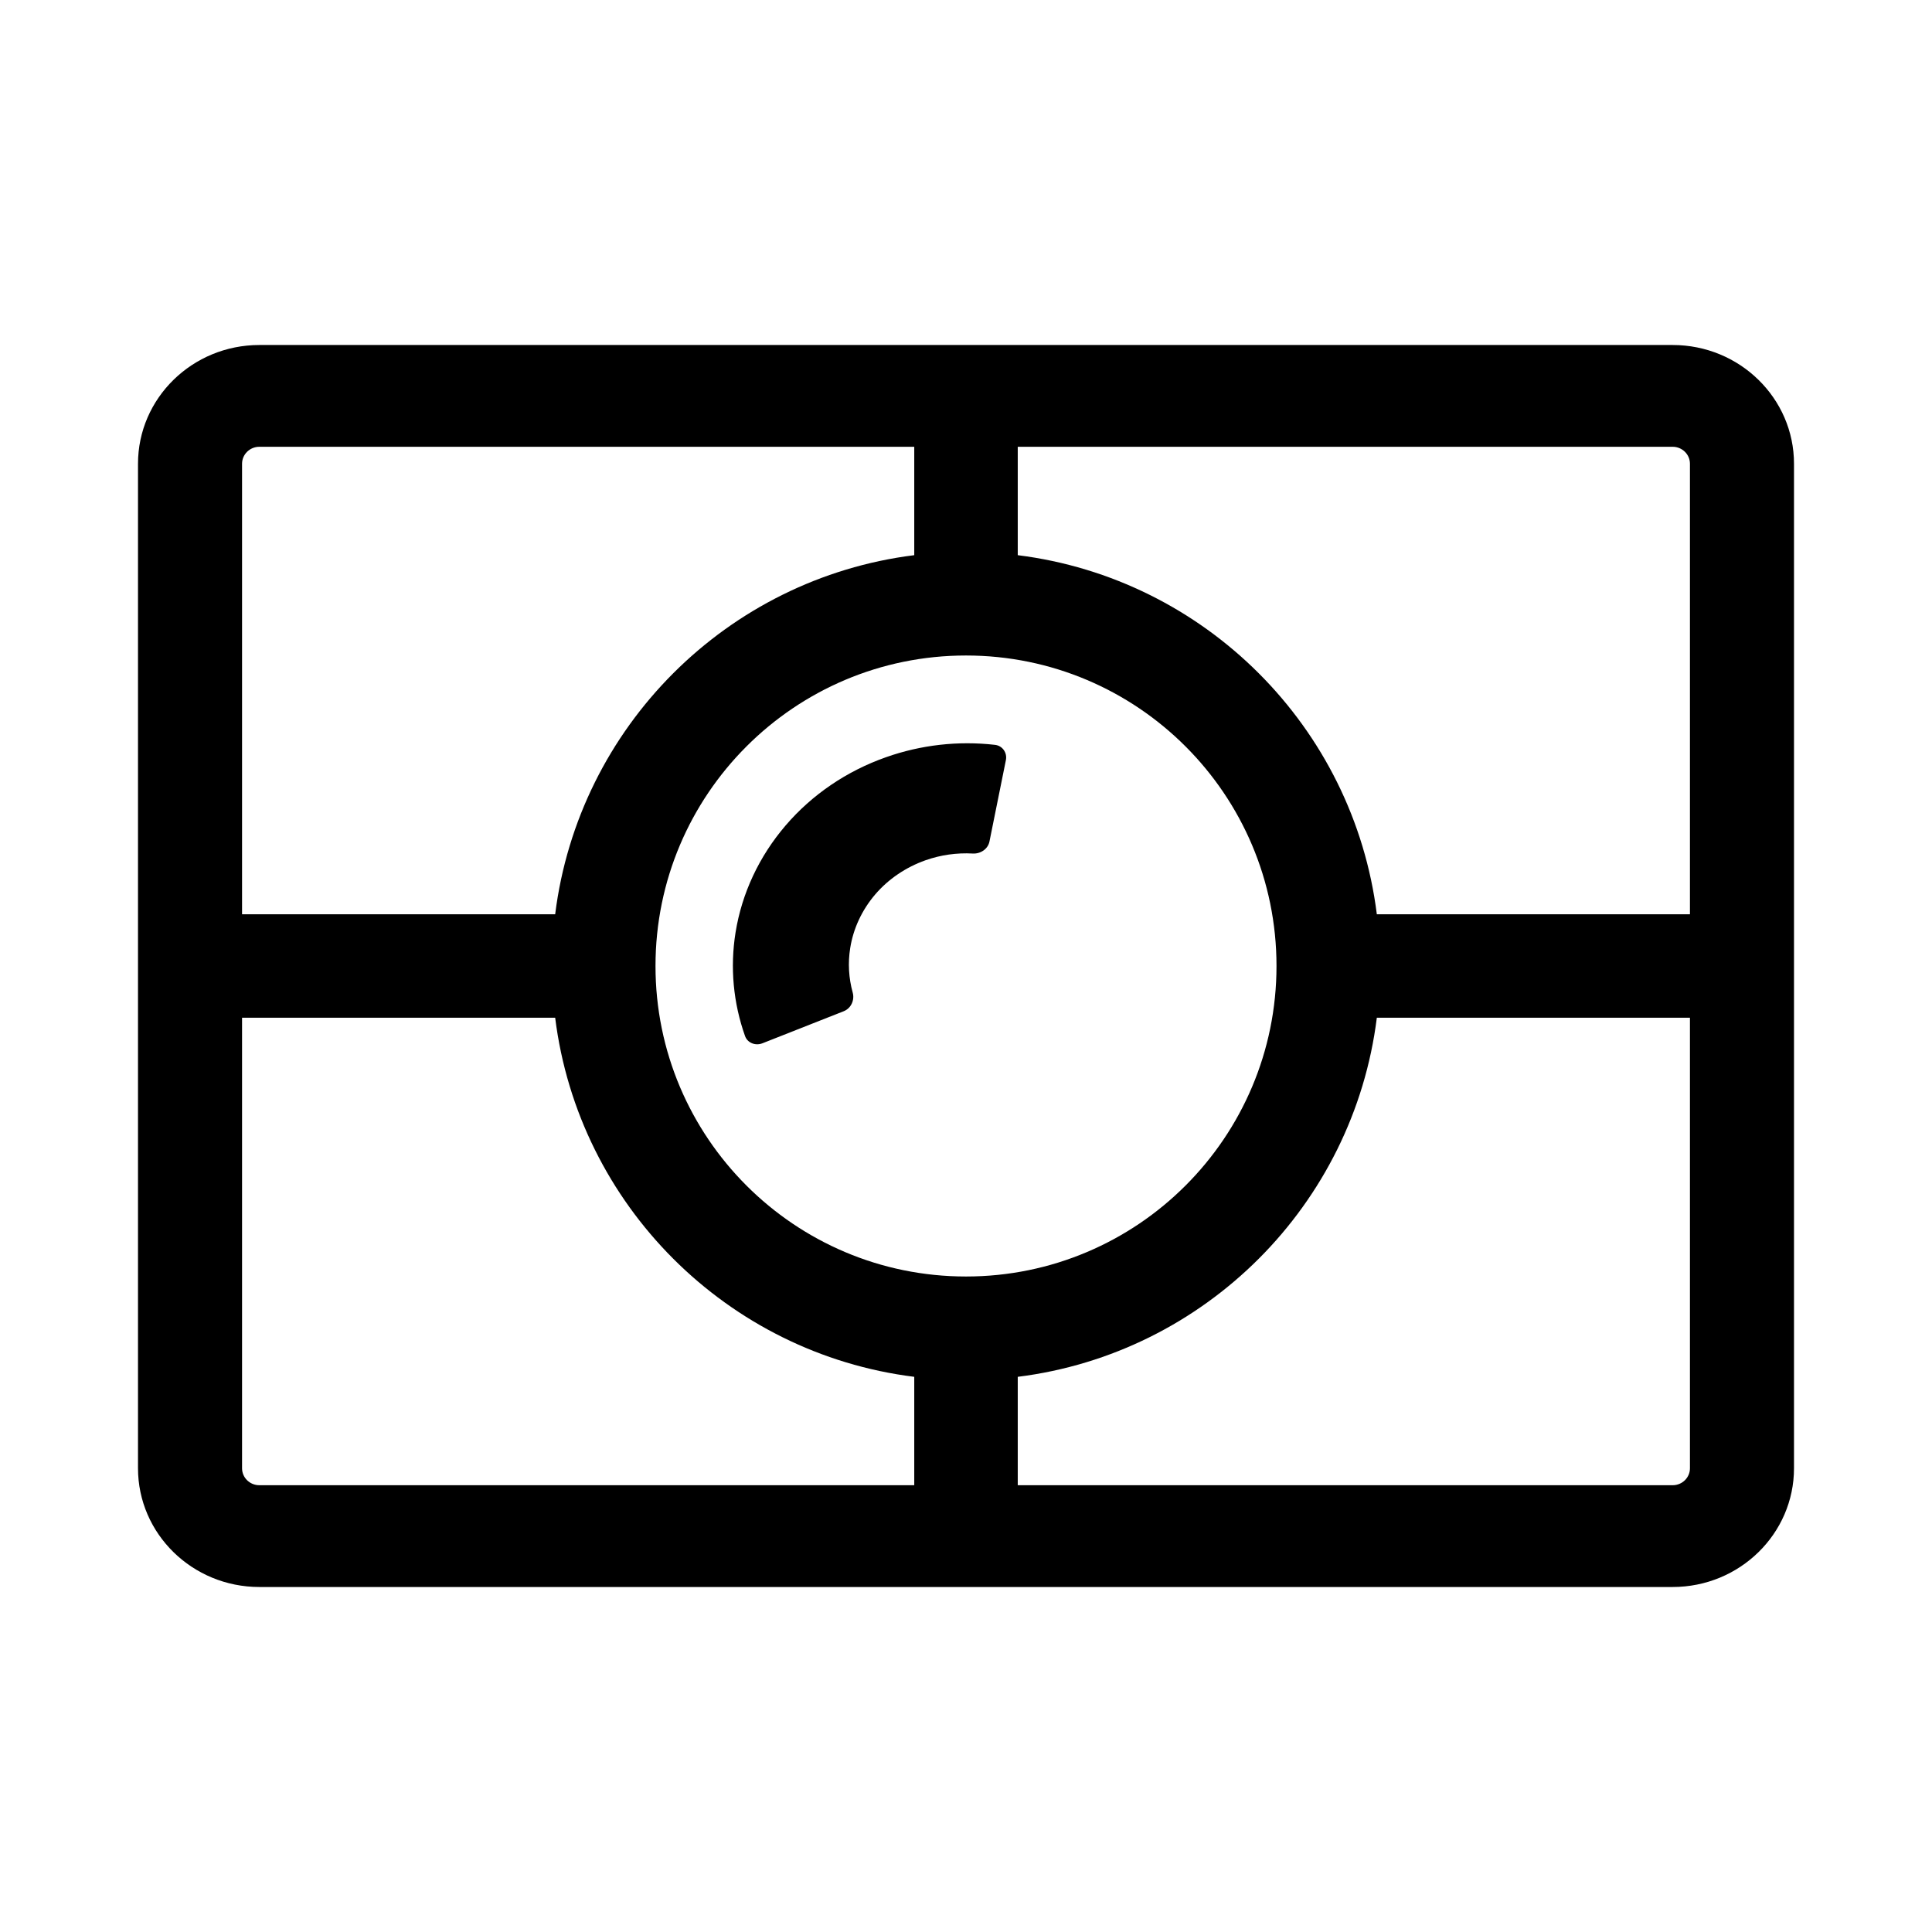
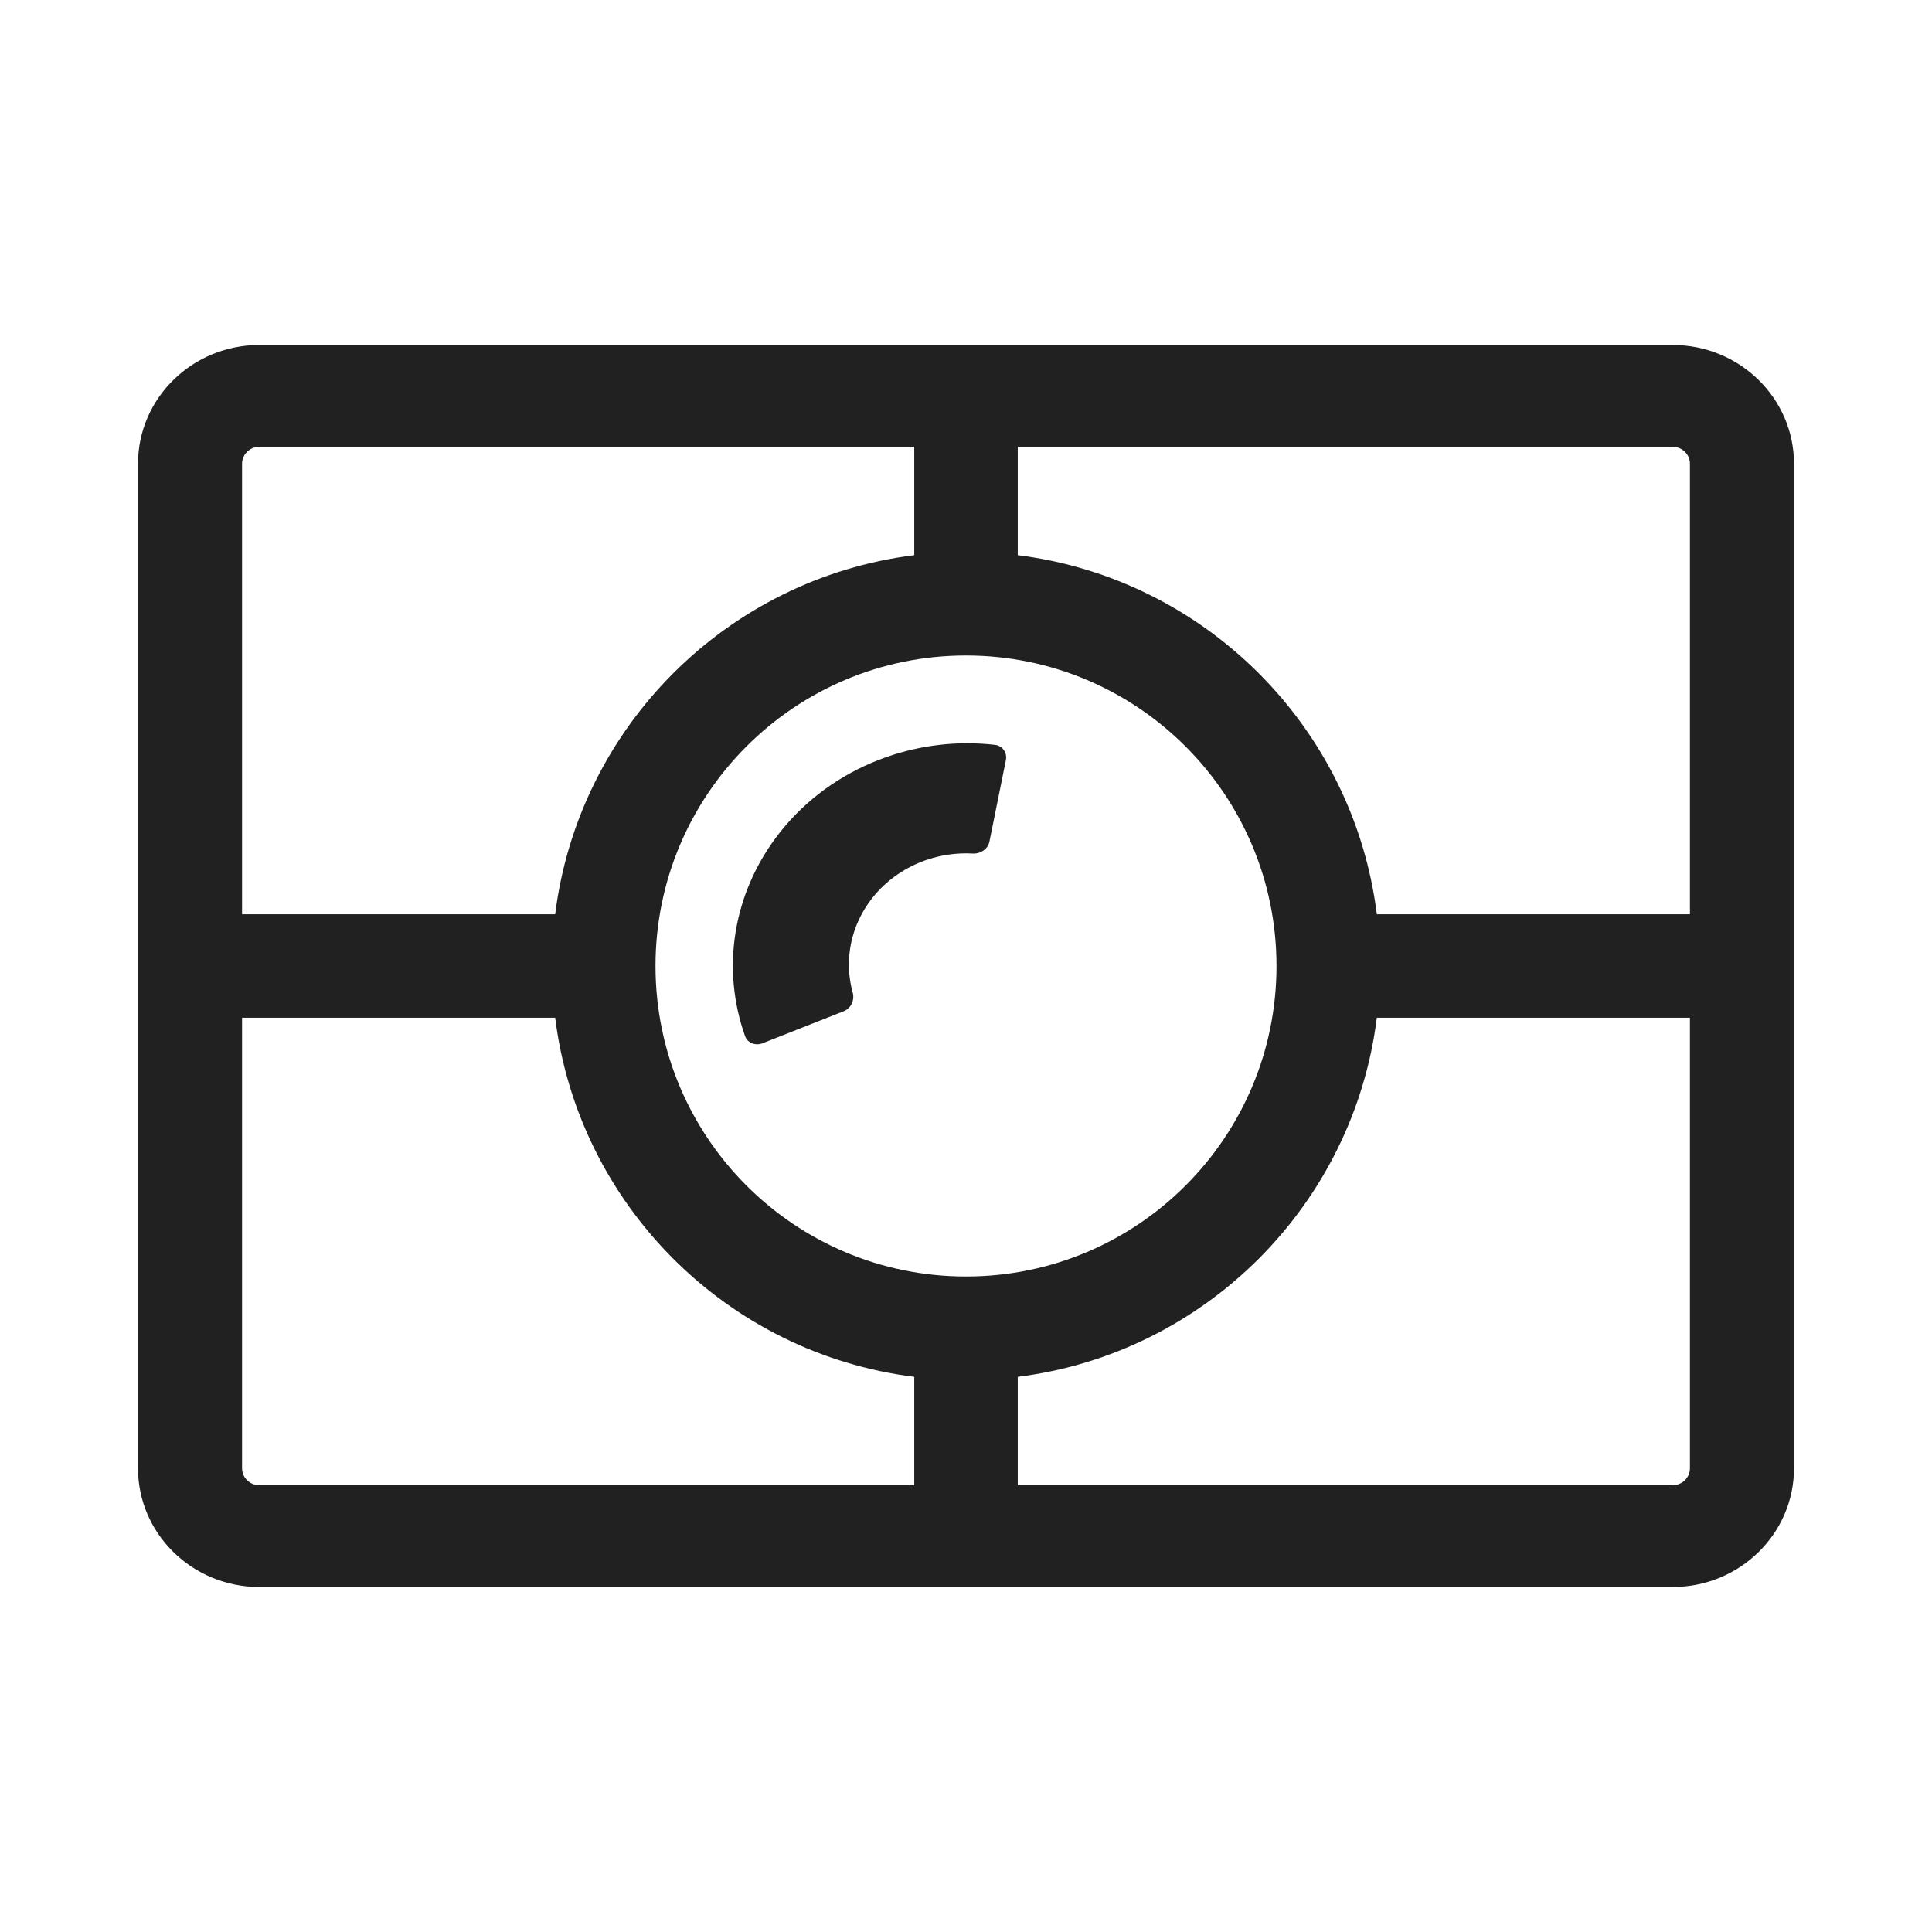
<svg xmlns="http://www.w3.org/2000/svg" width="28" height="28" viewBox="0 0 28 28" fill="none">
-   <path d="M2 13.25V14.75V21.279C2 22.229 2.788 23 3.759 23H13.25H14.75H24.241C25.212 23 26 22.229 26 21.279V6.721C26 5.771 25.212 5 24.241 5L14.75 5H13.25L3.759 5C2.788 5 2 5.771 2 6.721V13.25ZM24.492 14.75V21.279C24.492 21.415 24.38 21.525 24.241 21.525H14.75V19.954C17.464 19.615 19.615 17.464 19.954 14.75H24.492ZM24.492 13.25H19.954C19.615 10.536 17.464 8.385 14.75 8.046V6.475H24.241C24.38 6.475 24.492 6.586 24.492 6.721V13.25ZM3.508 21.279V14.75H8.046C8.385 17.464 10.536 19.615 13.25 19.954V21.525H3.759C3.62 21.525 3.508 21.415 3.508 21.279ZM9.5 14C9.5 11.515 11.515 9.5 14 9.5C16.485 9.5 18.5 11.515 18.5 14C18.5 16.485 16.485 18.5 14 18.5C11.515 18.5 9.5 16.485 9.5 14ZM13.25 8.046C10.536 8.385 8.385 10.536 8.046 13.25H3.508V6.721C3.508 6.586 3.62 6.475 3.759 6.475H13.25V8.046Z" fill="black" />
-   <path d="M14.42 10.795C13.888 10.734 13.347 10.795 12.841 10.974C12.272 11.174 11.769 11.516 11.386 11.963C11.002 12.411 10.751 12.947 10.66 13.515C10.579 14.021 10.627 14.535 10.798 15.016C10.834 15.115 10.948 15.16 11.05 15.12L12.229 14.655C12.336 14.612 12.388 14.492 12.358 14.385C12.3 14.175 12.287 13.955 12.322 13.739C12.367 13.455 12.493 13.187 12.684 12.963C12.876 12.739 13.128 12.569 13.412 12.468C13.633 12.39 13.867 12.357 14.099 12.37C14.211 12.376 14.318 12.305 14.34 12.196L14.578 11.017C14.6 10.91 14.529 10.807 14.42 10.795Z" fill="black" />
+   <path d="M2 13.25V14.75V21.279C2 22.229 2.788 23 3.759 23H13.25H14.75H24.241C25.212 23 26 22.229 26 21.279V6.721C26 5.771 25.212 5 24.241 5L14.75 5H13.25L3.759 5C2.788 5 2 5.771 2 6.721V13.25ZM24.492 14.75V21.279C24.492 21.415 24.38 21.525 24.241 21.525H14.75V19.954C17.464 19.615 19.615 17.464 19.954 14.75H24.492ZM24.492 13.25H19.954C19.615 10.536 17.464 8.385 14.75 8.046V6.475H24.241C24.38 6.475 24.492 6.586 24.492 6.721V13.25ZM3.508 21.279V14.75H8.046C8.385 17.464 10.536 19.615 13.25 19.954V21.525H3.759C3.62 21.525 3.508 21.415 3.508 21.279ZM9.5 14C9.5 11.515 11.515 9.5 14 9.5C16.485 9.5 18.5 11.515 18.5 14C18.5 16.485 16.485 18.5 14 18.5C11.515 18.5 9.5 16.485 9.5 14ZM13.25 8.046C10.536 8.385 8.385 10.536 8.046 13.25H3.508V6.721C3.508 6.586 3.62 6.475 3.759 6.475H13.25V8.046Z" fill="#212121" />
+   <path d="M14.42 10.795C13.888 10.734 13.347 10.795 12.841 10.974C12.272 11.174 11.769 11.516 11.386 11.963C11.002 12.411 10.751 12.947 10.66 13.515C10.579 14.021 10.627 14.535 10.798 15.016C10.834 15.115 10.948 15.16 11.05 15.12L12.229 14.655C12.336 14.612 12.388 14.492 12.358 14.385C12.3 14.175 12.287 13.955 12.322 13.739C12.367 13.455 12.493 13.187 12.684 12.963C12.876 12.739 13.128 12.569 13.412 12.468C13.633 12.39 13.867 12.357 14.099 12.37C14.211 12.376 14.318 12.305 14.34 12.196L14.578 11.017C14.6 10.91 14.529 10.807 14.42 10.795Z" fill="#212121" />
</svg>
